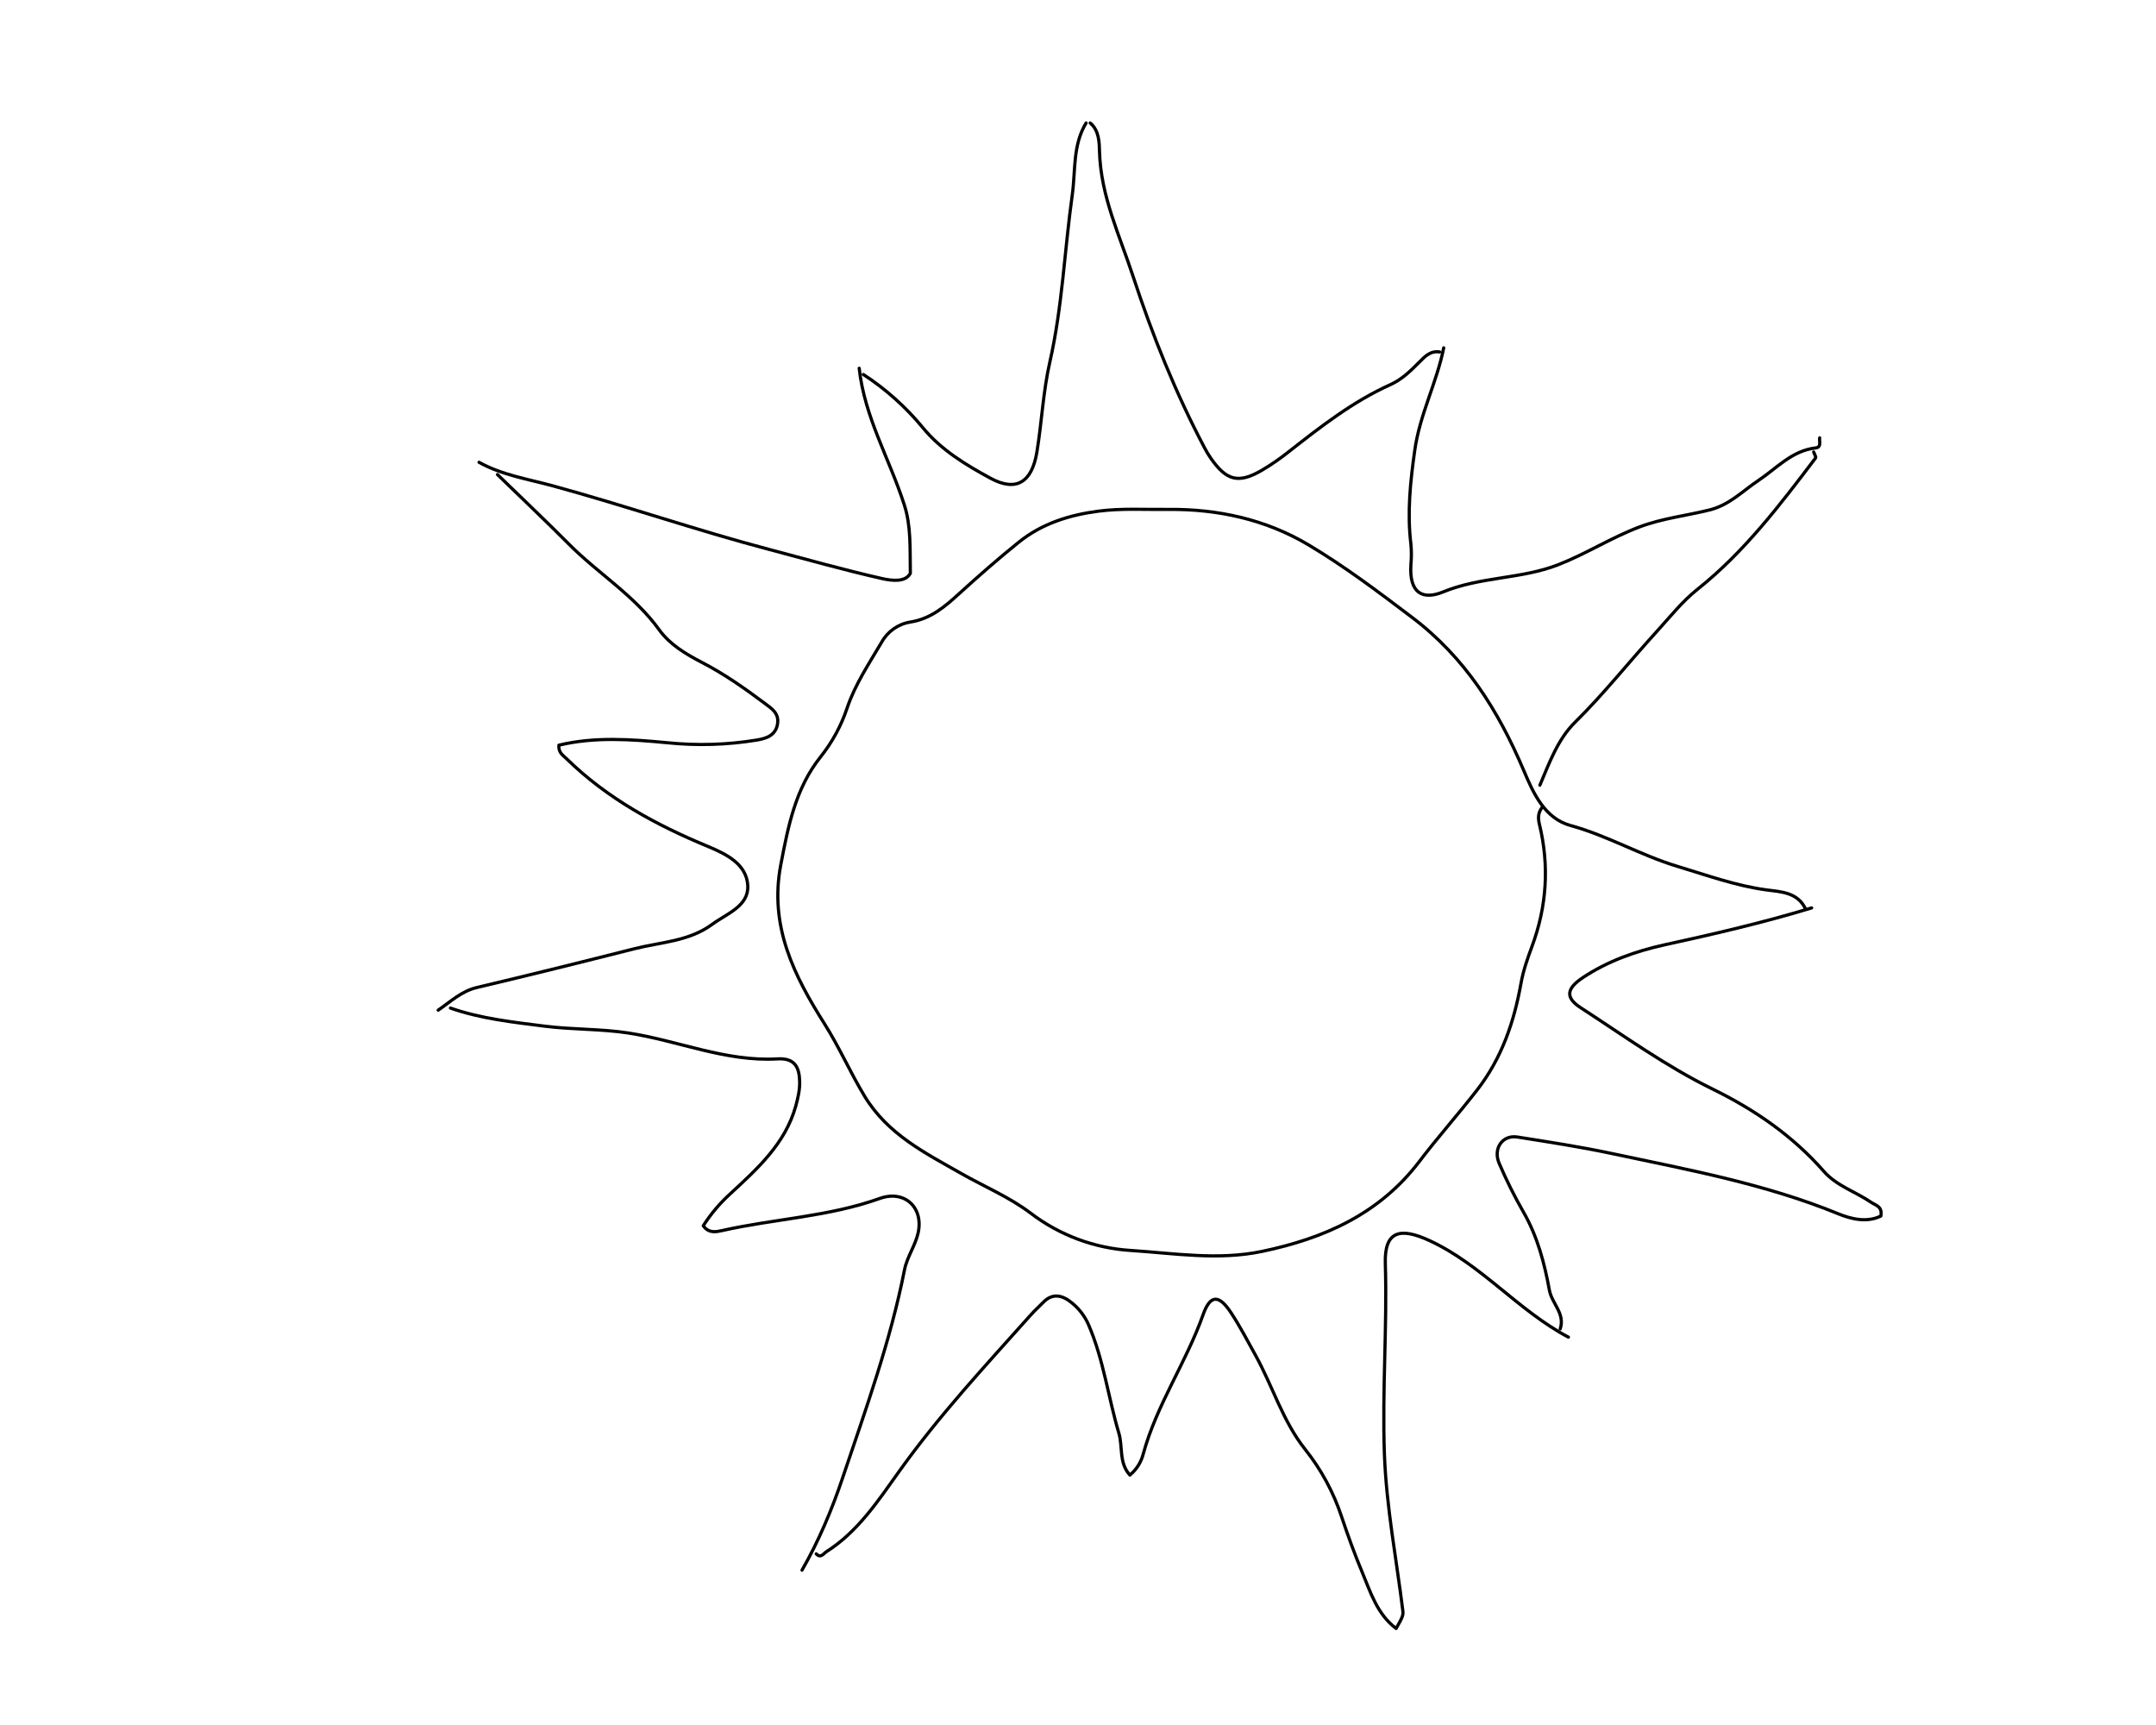
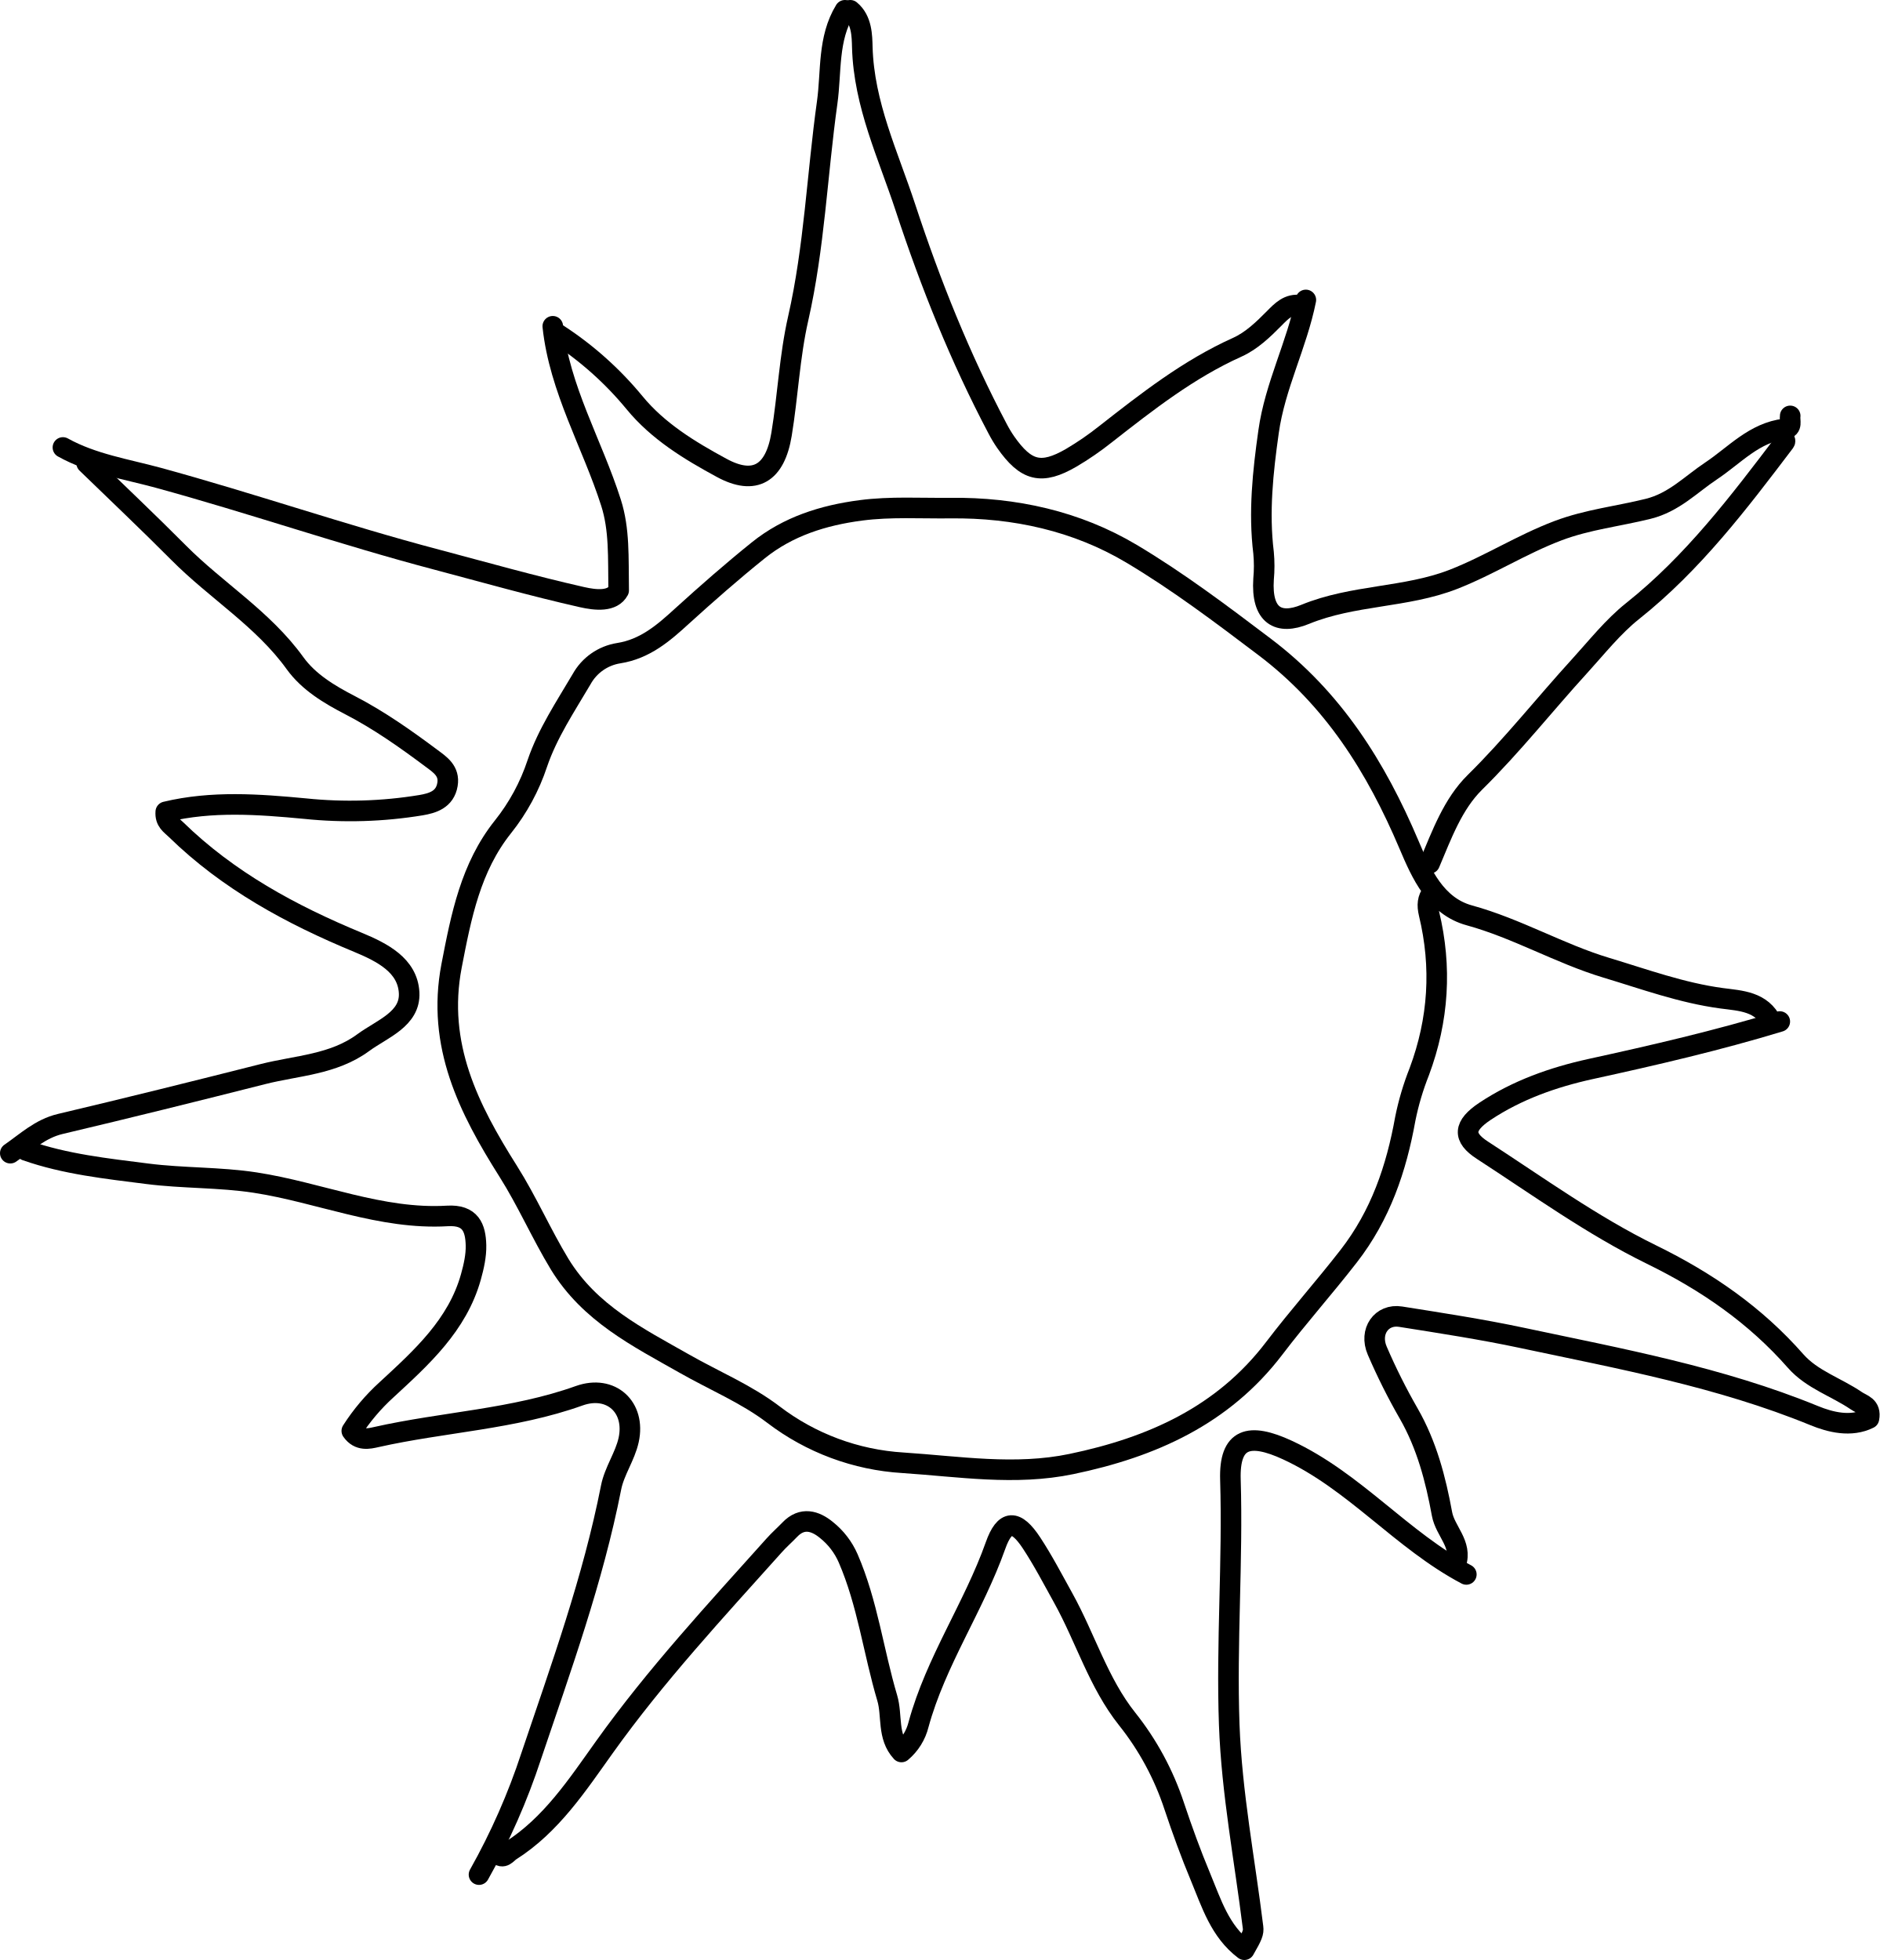
- <svg xmlns="http://www.w3.org/2000/svg" id="Layer_1" data-name="Layer 1" viewBox="0 0 1350 1080">
-   <path d="M1130.54,569.07c-4.9-10.46-15.36-10.7-24.35-11.9-19.39-2.59-37.69-9.3-56.12-14.84-22.66-6.82-43.41-19.1-66.6-25.47-16.31-4.47-23.31-20.18-29.28-34.28-16-37.73-36.81-71-70.33-96.29-21-15.89-42.11-31.81-64.58-45.19-26.63-15.86-56.77-22.52-88-22.16-14.51.17-29-.8-43.53,1.1-18.3,2.4-35.36,7.78-49.82,19.41-12.72,10.23-25,21-37.11,32-9,8.25-18,16-30.76,18a25.06,25.06,0,0,0-18,12.61c-7.85,13.34-16.56,26.31-21.55,41a99.53,99.53,0,0,1-16.67,30.77c-15.71,19.68-20.31,43.33-24.95,67.62-7.36,38.52,8.39,69.48,27.54,99.81,9.22,14.6,16.06,30.38,25,45.14C556,710.33,579.31,721.87,602,734.77c14.44,8.21,30.11,14.75,43.23,24.69a115.26,115.26,0,0,0,63,23.45c27.16,1.78,54.49,6.31,81.89.6,39-8.13,73.64-23.48,98.62-56.32,11.57-15.21,24.31-29.49,36.06-44.62,15.56-20,23.24-42.7,27.57-66.85,1.44-8,4.05-15.52,6.81-22.93,9.39-25.2,11.05-50.81,4.72-76.78-1-4.27-.69-7.11,1.54-10.3" fill="none" stroke="#000" stroke-linecap="round" stroke-linejoin="round" stroke-width="2" />
-   <path d="M502.18,983.07c10.51-18.32,18.69-37.78,25.39-57.66,14.5-43,30-85.69,38.8-130.43,1.56-8,6.8-15.17,8.54-23.12,3.5-16-8.61-27.05-24-21.53-32,11.46-65.91,12.73-98.65,20.09-3.55.8-8.42,2-11.9-3a99.18,99.18,0,0,1,16.9-20c17-15.7,34.44-31.37,41-54.88,1.39-5,2.58-10.24,2.46-15.33-.21-8.53-2.64-14.93-13.91-14.26-32.35,1.91-62.19-11.42-93.45-16.21-17.28-2.65-35-2.06-52.41-4.28-19.82-2.53-39.83-4.65-58.89-11.32" fill="none" stroke="#000" stroke-linecap="round" stroke-linejoin="round" stroke-width="2" />
-   <path d="M904,217.77c-4.35,21.78-15,41.73-18.11,64-2.78,19.63-4.86,39.11-2.44,58.9a68.8,68.8,0,0,1,0,12.79c-1.17,17.84,7.26,22.43,20.19,17.13,23.43-9.61,48.85-8,72-17,17.49-6.82,33.27-17,50.94-23.68,14.37-5.43,29.26-7,43.8-10.62,12.52-3.09,20.7-11.84,30.55-18.4,11.51-7.66,21-18.7,35.9-20.44,3.86-.45,2.21-4,2.57-6.32" fill="none" stroke="#000" stroke-linecap="round" stroke-linejoin="round" stroke-width="2" />
-   <path d="M682.63,77c5.7,4.7,5.69,12.54,5.84,17.93.77,27.89,12.6,52.45,21,78.05,12.17,37,26.6,73,44.82,107.49a60.69,60.69,0,0,0,3.84,6.39c9.88,14.15,17.35,16.06,31.93,7.61A145.67,145.67,0,0,0,806.73,283c20.2-15.82,40.36-31.61,64-42.24,7.05-3.17,12.56-8.58,17.94-14,3.54-3.58,7-7.29,12.8-6.4" fill="none" stroke="#000" stroke-linecap="round" stroke-linejoin="round" stroke-width="2" />
-   <path d="M1134.38,568.43c-30.33,9.22-61.17,16.36-92.13,23.12-18.13,4-35.58,10.19-51.13,20.51-10.48,7-11,12.62-1.25,18.93,27,17.52,53.37,36.6,82.13,50.68,27,13.22,50.46,29.43,70.12,51.81,7.94,9,19.72,12.61,29.4,19.21,2.93,2,7.31,2.6,6.2,8.64-8.79,4.37-18.81,1.82-26.53-1.34-45.85-18.79-94.22-27.65-142.25-37.85-19.47-4.13-39.19-7.15-58.86-10.27-9.25-1.46-15.36,7.16-11.36,16.48A296.21,296.21,0,0,0,954,759c8.73,15.21,13.09,31.9,16.17,48.76,1.54,8.43,10,14.72,6.76,24.25" fill="none" stroke="#000" stroke-linecap="round" stroke-linejoin="round" stroke-width="2" />
-   <path d="M982.09,837.18c-31.41-16.58-54.27-45.29-86.9-60.42-18.71-8.67-28.38-5.93-27.76,14.33,1.21,39.7-2,79.27-.58,119.08,1.23,33.51,7.53,65.71,11.57,98.49.32,2.58-.31,4.12-4.22,10.91-11.91-9-16-22.61-21.27-35.27-4.73-11.32-8.93-22.9-12.82-34.54a136.48,136.48,0,0,0-22.9-42.37c-13.91-17.48-20.26-39.3-30.95-58.69-5-9-9.78-18.22-15.44-26.82-7.55-11.47-13-11.5-17.52,1.31-10.58,29.84-29,56.2-37.39,86.92a25.41,25.41,0,0,1-8.41,13.41c-7-7.6-4.37-17.69-6.91-26.22-6.7-22.52-9.54-46.08-19-67.92A36,36,0,0,0,671,815.58c-5.43-4.46-11.8-6.44-17.8-.17-2.5,2.61-5.24,5-7.65,7.71C617.06,855,588,886.21,563,921.24c-13,18.18-25.76,37.74-45.54,50.26-1.82,1.15-3.55,4.34-6.37,1.33" fill="none" stroke="#000" stroke-linecap="round" stroke-linejoin="round" stroke-width="2" />
-   <path d="M311.5,297.12c14.93,14.5,30.07,28.8,44.74,43.56,18.3,18.42,41,32.1,56.5,53.6,6.7,9.29,16.75,15.26,26.8,20.46,14.08,7.29,26.93,16.36,39.55,25.79,4.12,3.07,8.88,6.12,7.77,12.73-1.23,7.39-7.33,9.11-12.87,10.06A212.3,212.3,0,0,1,417.7,465c-22.61-2.14-45.4-3.82-67.75,1.55-.36,4.71,2.51,6.24,4.94,8.61,25.45,24.85,56,41.38,88.46,54.81,11.89,4.93,24.14,11.22,24.87,24.45.71,12.9-13.14,17.57-22.32,24.32-14.52,10.68-32.19,11.09-48.67,15.26-32.8,8.3-65.63,16.47-98.56,24.25-9.76,2.31-16.55,8.87-24.29,14.2" fill="none" stroke="#000" stroke-linecap="round" stroke-linejoin="round" stroke-width="2" />
-   <path d="M680.07,77c-8.45,13.84-6.54,29.84-8.64,44.84-4.89,34.95-6.21,70.32-14.1,105-4.19,18.4-5,37.54-8.08,56.23-3.12,19-13,25.08-29.13,16.3-15.46-8.38-30.9-17.71-42.36-31.7a164.19,164.19,0,0,0-37.18-33.22" fill="none" stroke="#000" stroke-linecap="round" stroke-linejoin="round" stroke-width="2" />
-   <path d="M538,230.57c3.28,30.59,19.13,57,28.29,85.7,4.18,13.06,3.49,26.46,3.73,42.66-3,5.57-11,4.83-17.9,3.26-23.72-5.37-47.16-12-70.63-18.23-45.5-12-89.93-27.38-135.29-39.77-15.43-4.21-31.85-6.73-46.24-14.75" fill="none" stroke="#000" stroke-linecap="round" stroke-linejoin="round" stroke-width="2" />
-   <path d="M1135.66,283c.43,1.28,1.63,3.15,1.17,3.75-22.34,29.46-44.63,58.88-73.95,82.2-9.59,7.63-17.39,17.56-25.73,26.7-17.1,18.74-32.79,38.68-50.94,56.56-10.75,10.59-16.09,25.45-22,39.39" fill="none" stroke="#000" stroke-linecap="round" stroke-linejoin="round" stroke-width="2" />
+ <svg xmlns="http://www.w3.org/2000/svg" id="Layer_1" data-name="Layer 1" viewBox="0 0 913.52 952.57">
+   <path d="M864.5,494.6c-4.9-10.46-15.36-10.7-24.35-11.9-19.39-2.59-37.69-9.3-56.12-14.84-22.66-6.82-43.41-19.1-66.6-25.47-16.31-4.47-23.31-20.18-29.28-34.28-16-37.73-36.81-71-70.33-96.29-21-15.89-42.11-31.81-64.58-45.19-26.63-15.86-56.77-22.52-88-22.16-14.51.17-29-.8-43.53,1.1-18.3,2.4-35.36,7.78-49.82,19.41-12.72,10.23-25,21-37.11,32-9,8.25-18,16-30.76,18a25.06,25.06,0,0,0-18,12.61c-7.85,13.34-16.56,26.31-21.55,41a99.53,99.53,0,0,1-16.67,30.77c-15.71,19.68-20.31,43.33-25,67.62-7.36,38.52,8.39,69.48,27.54,99.81,9.22,14.6,16.06,30.38,25,45.14C290,635.86,313.27,647.4,336,660.3,350.4,668.51,366.07,675,379.19,685a115.26,115.26,0,0,0,63,23.45c27.16,1.78,54.49,6.31,81.89.6,39-8.13,73.64-23.48,98.62-56.32,11.57-15.21,24.31-29.49,36.06-44.62,15.56-20,23.24-42.7,27.57-66.85a133.32,133.32,0,0,1,6.81-22.93c9.39-25.2,11-50.81,4.72-76.78-1-4.27-.69-7.11,1.54-10.3" transform="translate(-3.34 2.47)" fill="none" stroke="#000" stroke-linecap="round" stroke-linejoin="round" stroke-width="10" />
+   <path d="M236.14,908.6a322.26,322.26,0,0,0,25.39-57.66c14.5-43,30-85.69,38.8-130.43,1.56-8,6.8-15.17,8.54-23.12,3.5-16-8.61-27-24-21.53-32,11.46-65.91,12.73-98.65,20.09-3.55.8-8.42,2-11.9-3a99.18,99.18,0,0,1,16.9-20c17-15.7,34.44-31.37,41-54.88,1.39-5,2.58-10.24,2.46-15.33-.21-8.53-2.64-14.93-13.91-14.26-32.35,1.91-62.19-11.42-93.45-16.21-17.28-2.65-35-2.06-52.41-4.28-19.82-2.53-39.83-4.65-58.89-11.32" transform="translate(-3.34 2.47)" fill="none" stroke="#000" stroke-linecap="round" stroke-linejoin="round" stroke-width="10" />
+   <path d="M638,143.3c-4.35,21.78-15,41.73-18.11,64-2.78,19.63-4.86,39.11-2.44,58.9a68.8,68.8,0,0,1,0,12.79c-1.17,17.84,7.26,22.43,20.19,17.13,23.43-9.61,48.85-8,72-17,17.49-6.82,33.27-17,50.94-23.68,14.37-5.43,29.26-7,43.8-10.62,12.52-3.09,20.7-11.84,30.55-18.4,11.51-7.66,21-18.7,35.9-20.44,3.86-.45,2.21-4,2.57-6.32" transform="translate(-3.34 2.47)" fill="none" stroke="#000" stroke-linecap="round" stroke-linejoin="round" stroke-width="10" />
+   <path d="M416.59,2.53c5.7,4.7,5.69,12.54,5.84,17.93.77,27.89,12.6,52.45,21,78.05,12.17,37,26.6,73,44.82,107.49a60.69,60.69,0,0,0,3.84,6.39C502,226.54,509.44,228.45,524,220a145.67,145.67,0,0,0,16.67-11.47c20.2-15.82,40.36-31.61,64-42.24,7-3.17,12.56-8.58,17.94-14,3.54-3.58,7-7.29,12.8-6.4" transform="translate(-3.34 2.47)" fill="none" stroke="#000" stroke-linecap="round" stroke-linejoin="round" stroke-width="10" />
+   <path d="M868.34,494c-30.33,9.22-61.17,16.36-92.13,23.12-18.13,4-35.58,10.19-51.13,20.51-10.48,7-11,12.62-1.25,18.93,27,17.52,53.37,36.6,82.13,50.68,27,13.22,50.46,29.43,70.12,51.81,7.94,9,19.72,12.61,29.4,19.21,2.93,2,7.31,2.6,6.2,8.64-8.79,4.37-18.81,1.82-26.53-1.34-45.85-18.79-94.22-27.65-142.25-37.85-19.47-4.13-39.19-7.15-58.86-10.27-9.25-1.46-15.36,7.16-11.36,16.48A296.22,296.22,0,0,0,688,684.53c8.73,15.21,13.09,31.9,16.17,48.76,1.54,8.43,10,14.72,6.76,24.25" transform="translate(-3.34 2.47)" fill="none" stroke="#000" stroke-linecap="round" stroke-linejoin="round" stroke-width="10" />
+   <path d="M716,762.71c-31.41-16.58-54.27-45.29-86.9-60.42-18.71-8.67-28.38-5.93-27.76,14.33,1.21,39.7-2,79.27-.58,119.08,1.23,33.51,7.53,65.71,11.57,98.49.32,2.58-.31,4.12-4.22,10.91-11.91-9-16-22.61-21.27-35.27-4.73-11.32-8.93-22.9-12.82-34.54a136.48,136.48,0,0,0-22.9-42.37c-13.91-17.48-20.26-39.3-31-58.69-5-9-9.78-18.22-15.44-26.82-7.55-11.47-13-11.5-17.52,1.31-10.58,29.84-29,56.2-37.39,86.92A25.41,25.41,0,0,1,441.46,849c-7-7.6-4.37-17.69-6.91-26.22-6.7-22.52-9.54-46.08-19-67.92A36,36,0,0,0,405,741.11c-5.43-4.46-11.8-6.44-17.8-.17-2.5,2.61-5.24,5-7.65,7.71C351,780.53,322,811.74,297,846.77c-13,18.18-25.76,37.74-45.54,50.26-1.82,1.15-3.55,4.34-6.37,1.33" transform="translate(-3.34 2.47)" fill="none" stroke="#000" stroke-linecap="round" stroke-linejoin="round" stroke-width="10" />
+   <path d="M45.46,222.65c14.93,14.5,30.07,28.8,44.74,43.56,18.3,18.42,41,32.1,56.5,53.6,6.7,9.29,16.75,15.26,26.8,20.46,14.08,7.29,26.93,16.36,39.55,25.79,4.12,3.07,8.88,6.12,7.77,12.73-1.23,7.39-7.33,9.11-12.87,10.06a212.3,212.3,0,0,1-56.29,1.68c-22.61-2.14-45.4-3.82-67.75,1.55-.36,4.71,2.51,6.24,4.94,8.61,25.45,24.85,56,41.38,88.46,54.81,11.89,4.93,24.14,11.22,24.87,24.45.71,12.9-13.14,17.57-22.32,24.32-14.52,10.68-32.19,11.09-48.67,15.26-32.8,8.3-65.63,16.47-98.56,24.25-9.76,2.31-16.55,8.87-24.29,14.2" transform="translate(-3.34 2.47)" fill="none" stroke="#000" stroke-linecap="round" stroke-linejoin="round" stroke-width="10" />
+   <path d="M414,2.53c-8.45,13.84-6.54,29.84-8.64,44.84-4.89,34.95-6.21,70.32-14.1,105-4.19,18.4-5,37.54-8.08,56.23-3.12,19-13,25.08-29.13,16.3-15.46-8.38-30.9-17.71-42.36-31.7A164.19,164.19,0,0,0,274.54,160" transform="translate(-3.34 2.47)" fill="none" stroke="#000" stroke-linecap="round" stroke-linejoin="round" stroke-width="10" />
+   <path d="M272,156.1c3.28,30.59,19.13,57,28.29,85.7,4.18,13.06,3.49,26.46,3.73,42.66-3,5.57-11,4.83-17.9,3.26-23.72-5.37-47.16-12-70.63-18.23-45.5-12-89.93-27.38-135.29-39.77C64.73,225.51,48.31,223,33.92,215" transform="translate(-3.34 2.47)" fill="none" stroke="#000" stroke-linecap="round" stroke-linejoin="round" stroke-width="10" />
+   <path d="M869.62,208.53c.43,1.28,1.63,3.15,1.17,3.75-22.34,29.46-44.63,58.88-73.95,82.2-9.59,7.63-17.39,17.56-25.73,26.7-17.1,18.74-32.79,38.68-50.94,56.56-10.75,10.59-16.09,25.45-22,39.39" transform="translate(-3.34 2.47)" fill="none" stroke="#000" stroke-linecap="round" stroke-linejoin="round" stroke-width="10" />
</svg>
